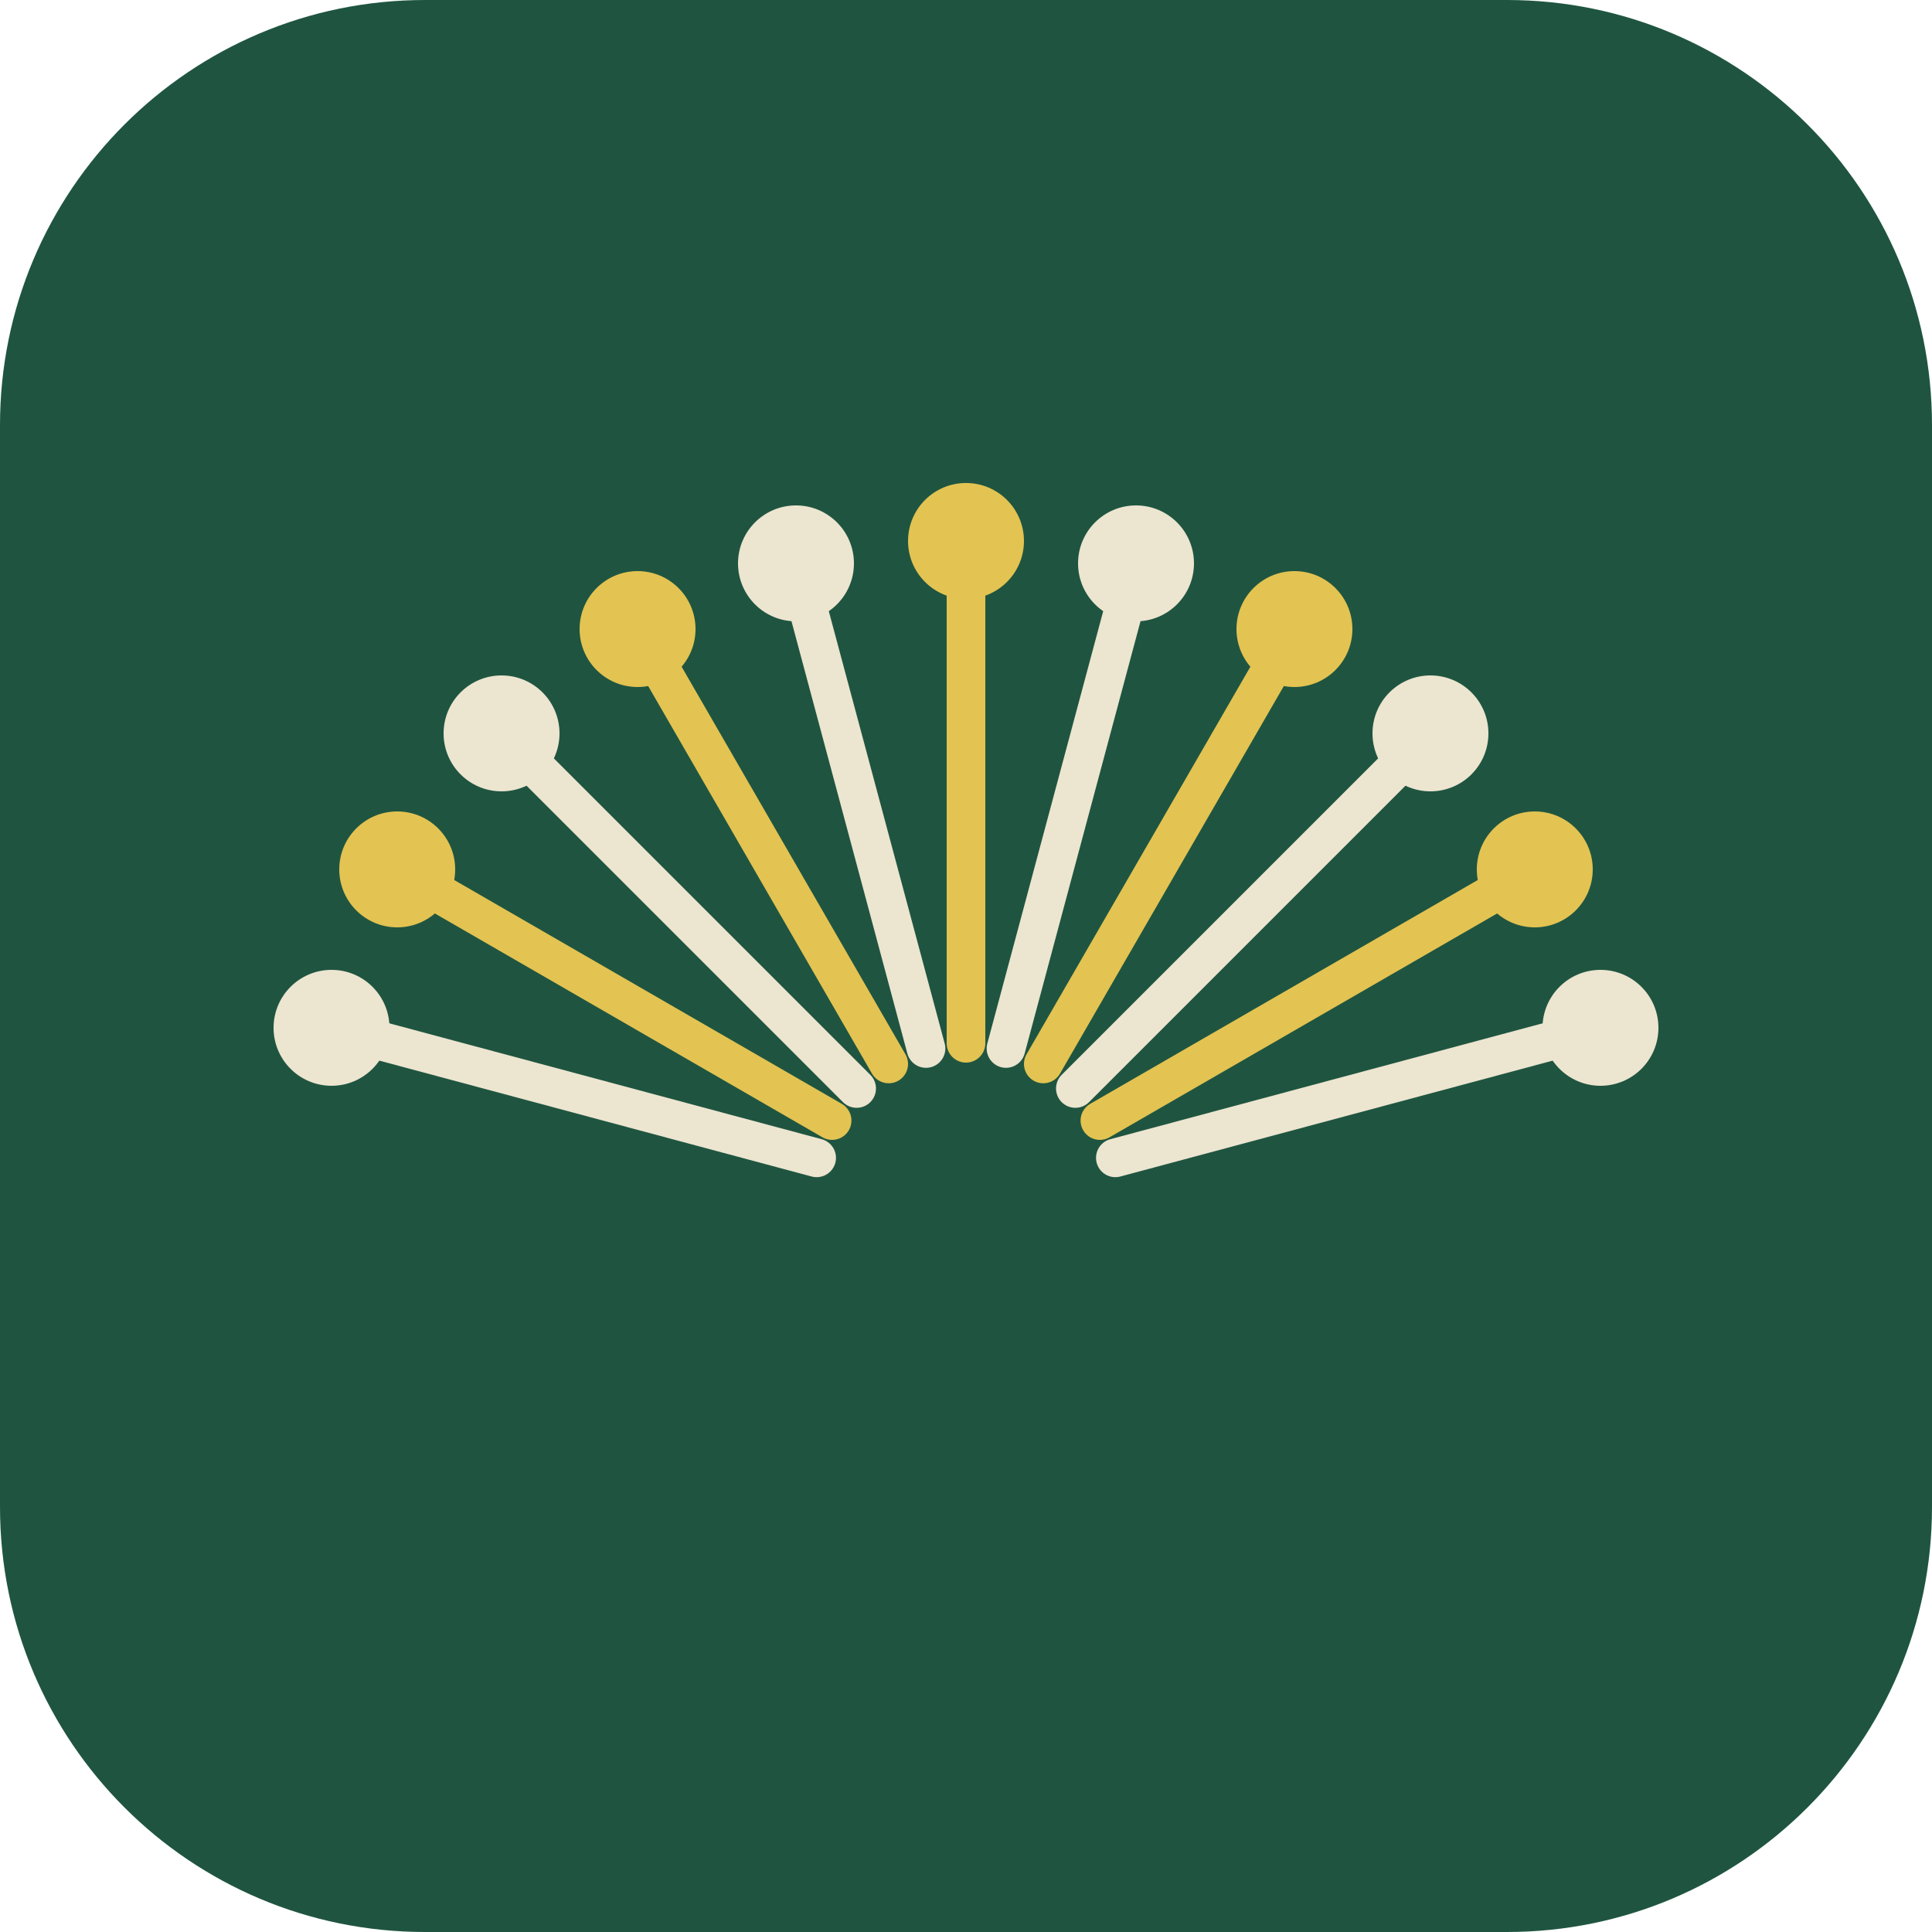
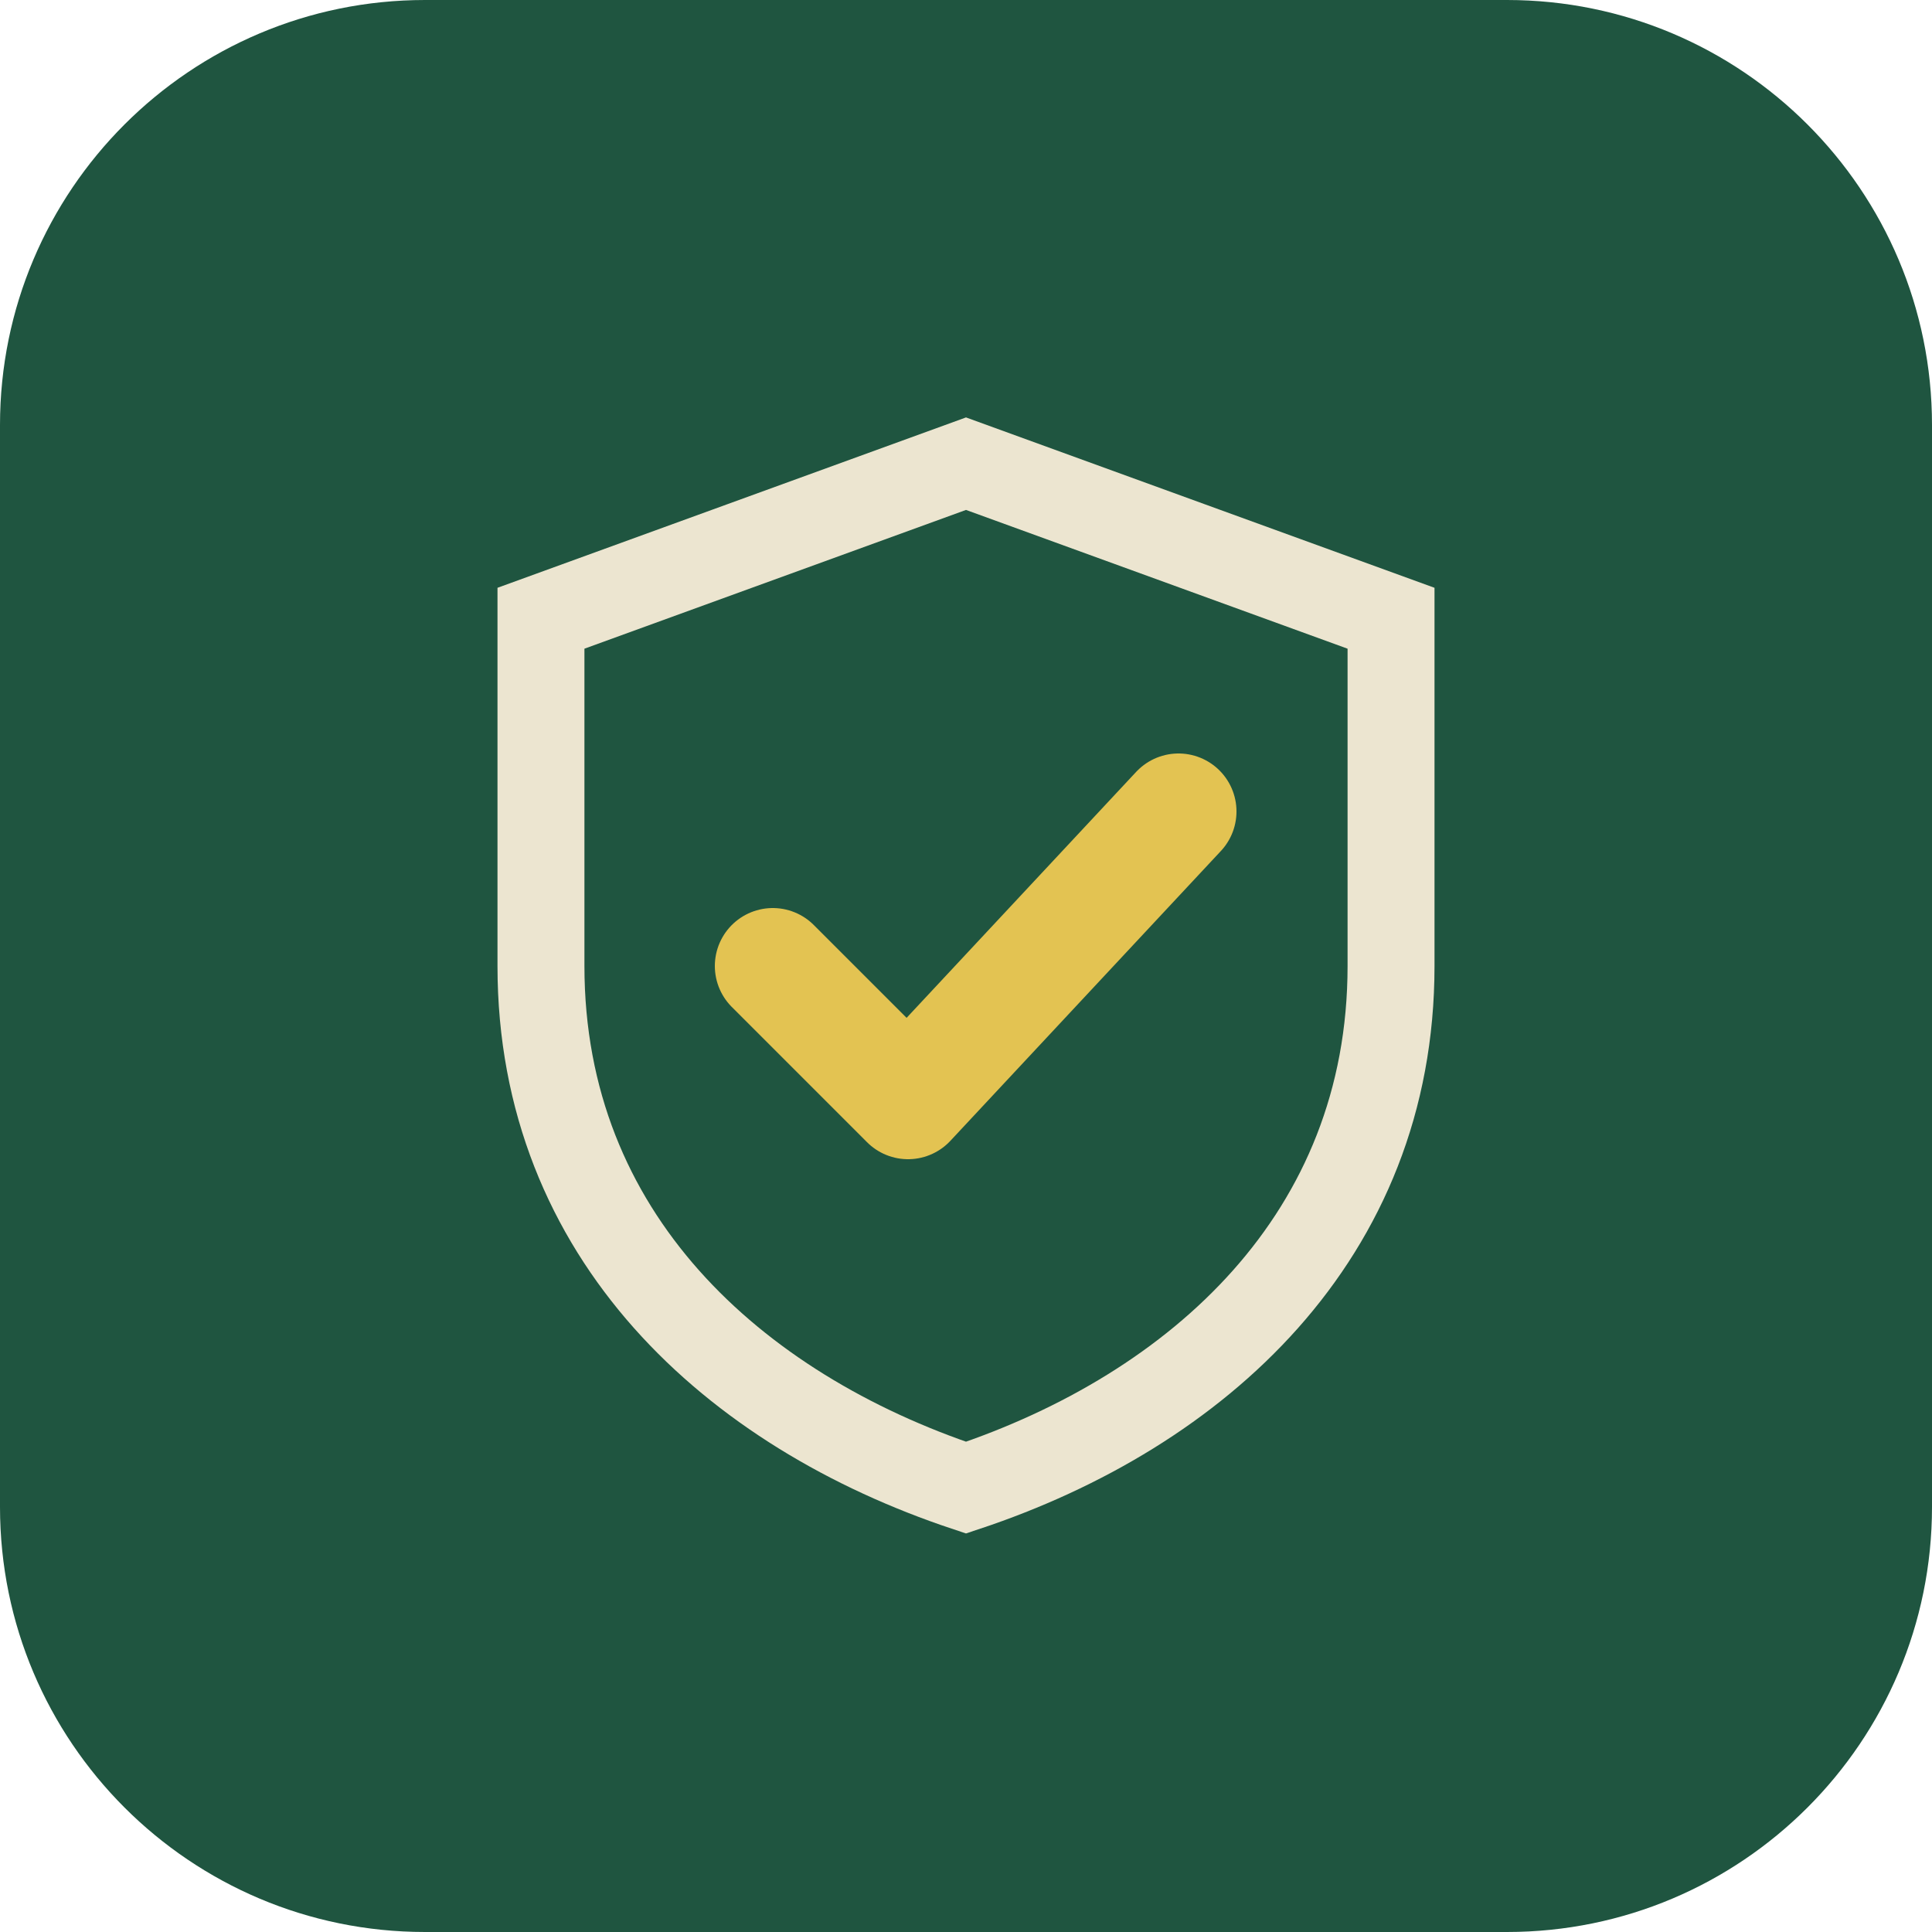
- <svg xmlns="http://www.w3.org/2000/svg" viewBox="0 0 100 100" role="img" aria-label="BCRG">
+ <svg xmlns="http://www.w3.org/2000/svg" viewBox="0 0 100 100" role="img" aria-label="Simandou Conformité">
  <rect width="100" height="100" rx="22" fill="#1f5540" />
-   <g>
-     <line x1="42.27" y1="59.93" x2="17.16" y2="53.20" stroke="#ece5d0" stroke-width="2.0" stroke-linecap="round" />
-     <circle cx="17.16" cy="53.20" r="3.0" fill="#ece5d0" />
-     <line x1="43.07" y1="58.00" x2="20.56" y2="45.00" stroke="#e3c352" stroke-width="2.0" stroke-linecap="round" />
-     <circle cx="20.56" cy="45.00" r="3.0" fill="#e3c352" />
-     <line x1="44.34" y1="56.34" x2="25.96" y2="37.96" stroke="#ece5d0" stroke-width="2.0" stroke-linecap="round" />
-     <circle cx="25.96" cy="37.96" r="3.0" fill="#ece5d0" />
-     <line x1="46.00" y1="55.07" x2="33.00" y2="32.56" stroke="#e3c352" stroke-width="2.0" stroke-linecap="round" />
-     <circle cx="33.00" cy="32.56" r="3.0" fill="#e3c352" />
-     <line x1="47.93" y1="54.27" x2="41.20" y2="29.16" stroke="#ece5d0" stroke-width="2.0" stroke-linecap="round" />
-     <circle cx="41.20" cy="29.16" r="3.0" fill="#ece5d0" />
-     <line x1="50.00" y1="54.00" x2="50.00" y2="28.00" stroke="#e3c352" stroke-width="2.0" stroke-linecap="round" />
-     <circle cx="50.00" cy="28.00" r="3.0" fill="#e3c352" />
-     <line x1="52.07" y1="54.27" x2="58.80" y2="29.16" stroke="#ece5d0" stroke-width="2.0" stroke-linecap="round" />
-     <circle cx="58.80" cy="29.16" r="3.0" fill="#ece5d0" />
-     <line x1="54.00" y1="55.07" x2="67.00" y2="32.56" stroke="#e3c352" stroke-width="2.0" stroke-linecap="round" />
-     <circle cx="67.00" cy="32.56" r="3.0" fill="#e3c352" />
-     <line x1="55.66" y1="56.34" x2="74.04" y2="37.96" stroke="#ece5d0" stroke-width="2.0" stroke-linecap="round" />
-     <circle cx="74.04" cy="37.96" r="3.0" fill="#ece5d0" />
-     <line x1="56.93" y1="58.00" x2="79.44" y2="45.00" stroke="#e3c352" stroke-width="2.0" stroke-linecap="round" />
-     <circle cx="79.44" cy="45.00" r="3.0" fill="#e3c352" />
-     <line x1="57.73" y1="59.93" x2="82.84" y2="53.20" stroke="#ece5d0" stroke-width="2.0" stroke-linecap="round" />
-     <circle cx="82.84" cy="53.20" r="3.0" fill="#ece5d0" />
-   </g>
+   <path d="M50 24 L72 32 V50 C72 64 62 73 50 77 C38 73 28 64 28 50 V32 Z" fill="none" stroke="#ece5d0" stroke-width="4.5" />
+   <path d="M40 50 L47 57 L61 42" fill="none" stroke="#e3c352" stroke-width="6" stroke-linecap="round" stroke-linejoin="round" />
</svg>
